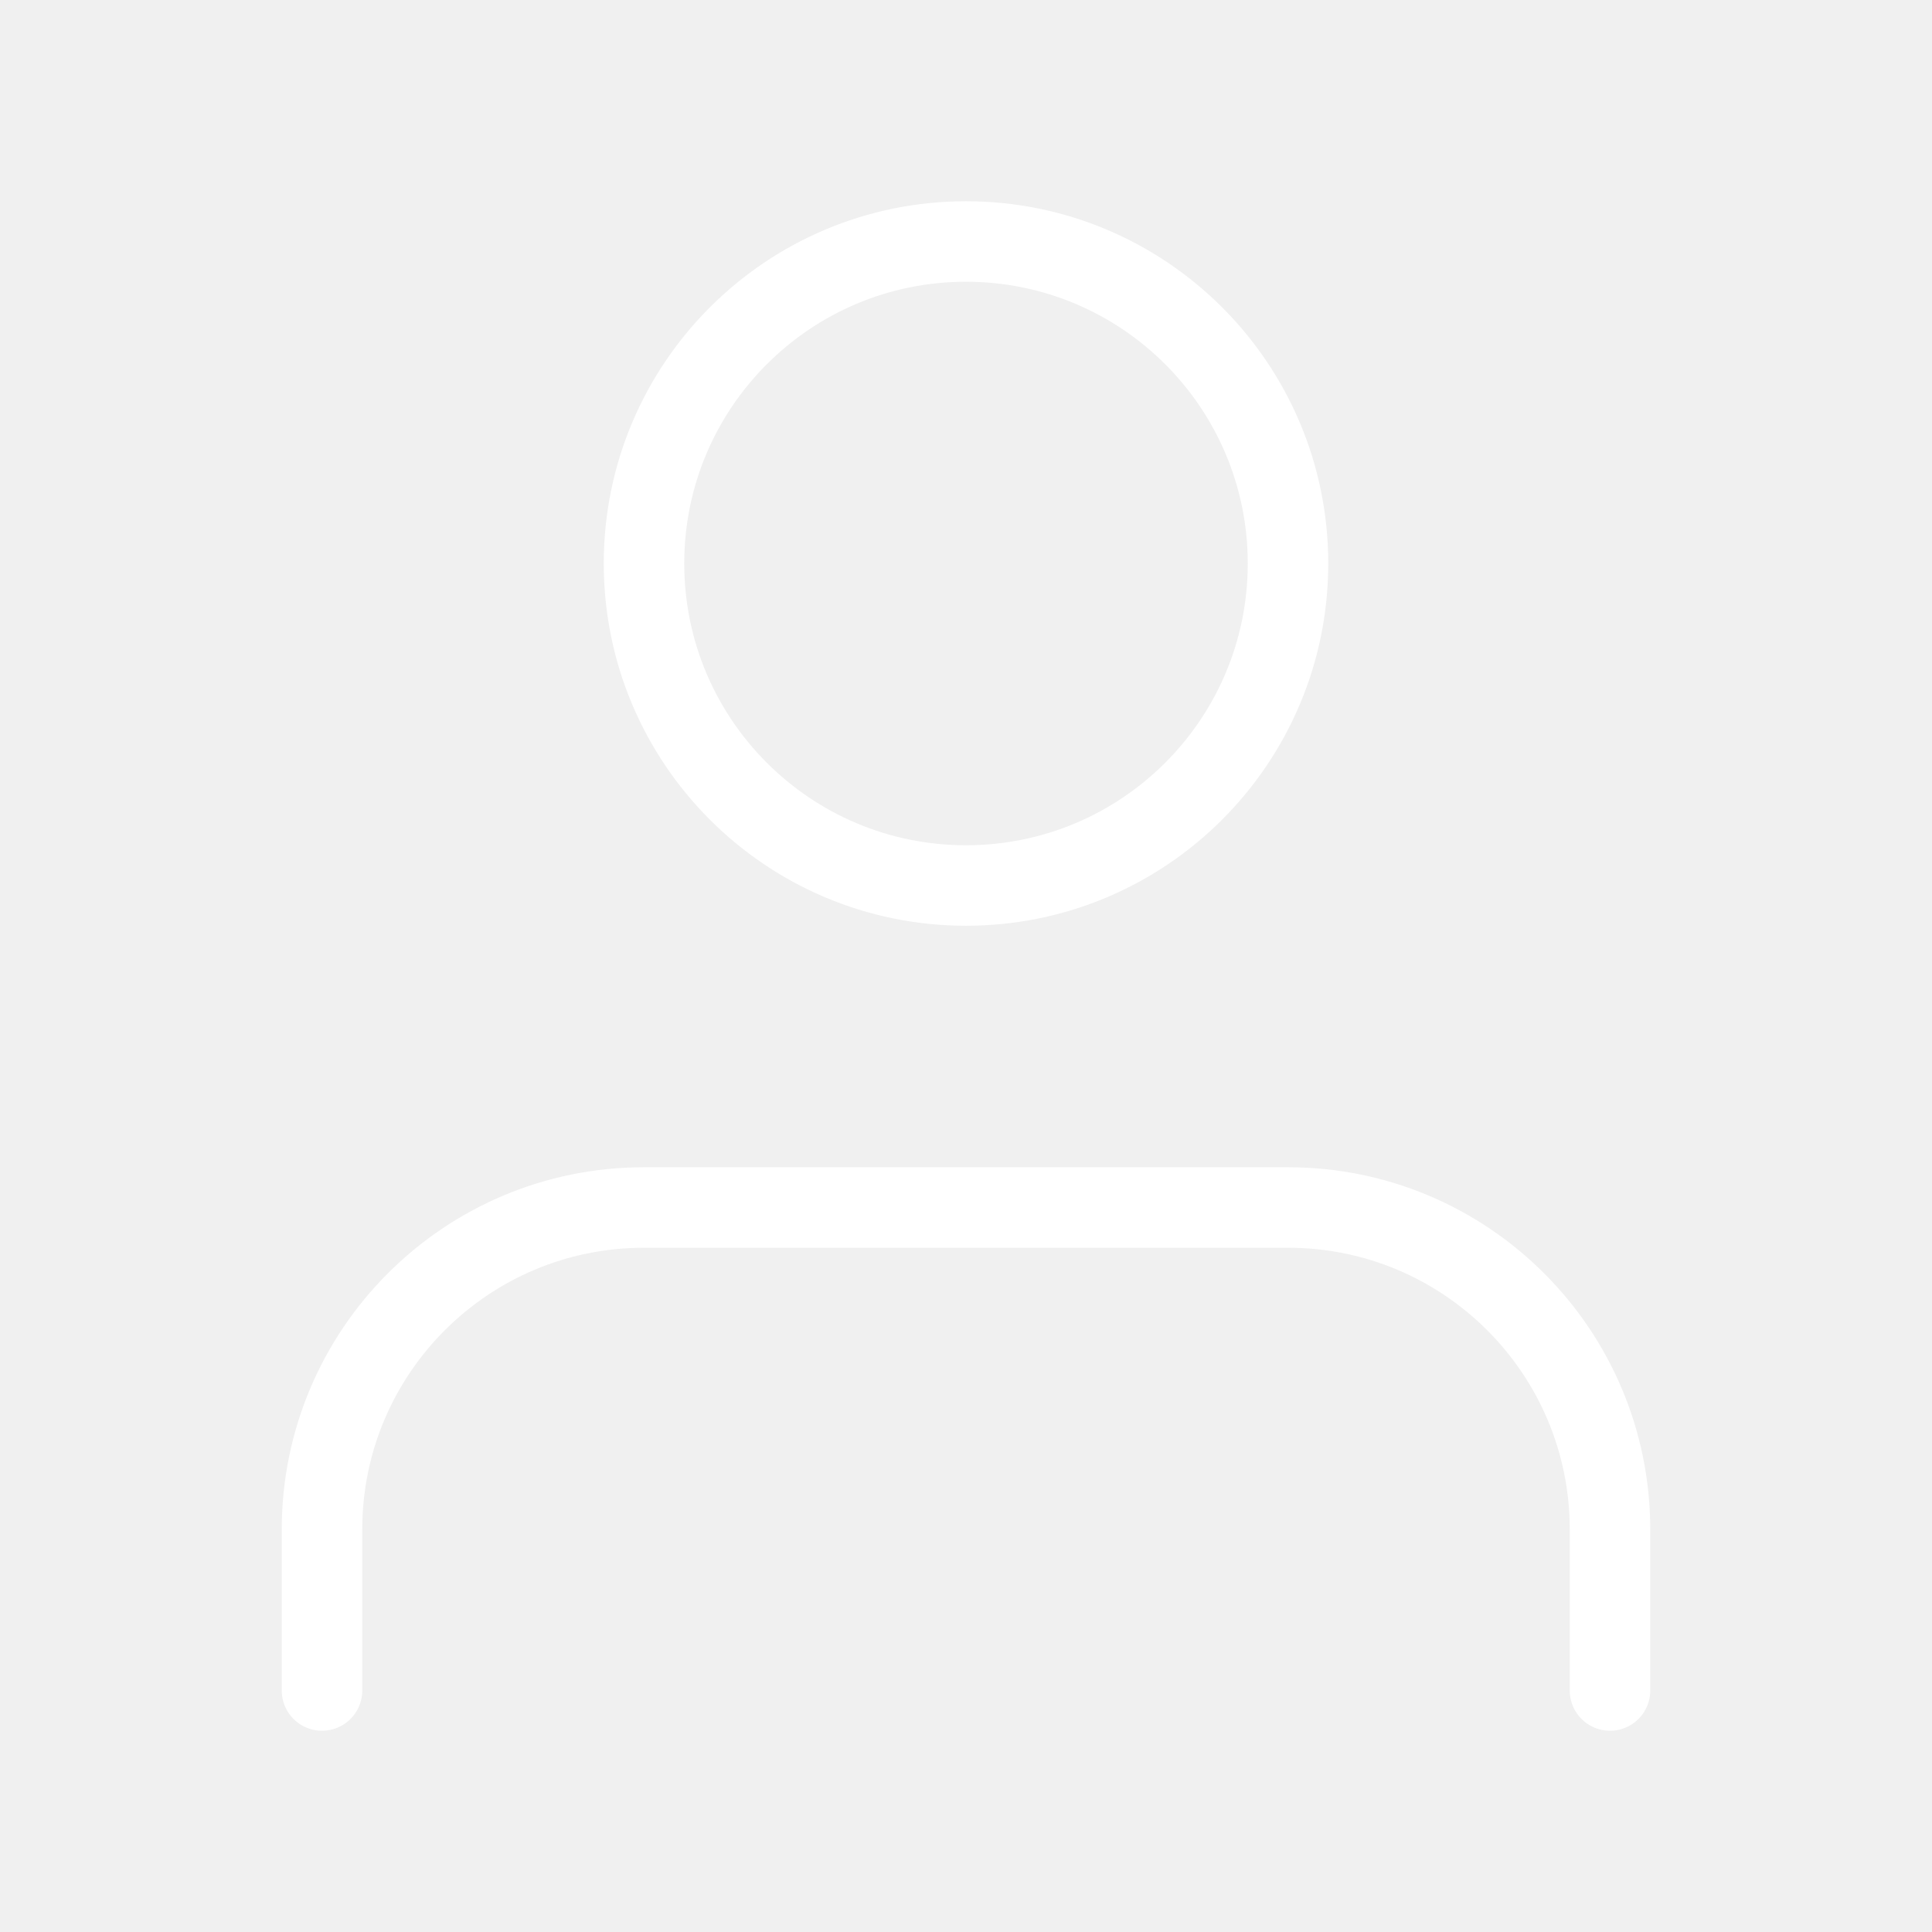
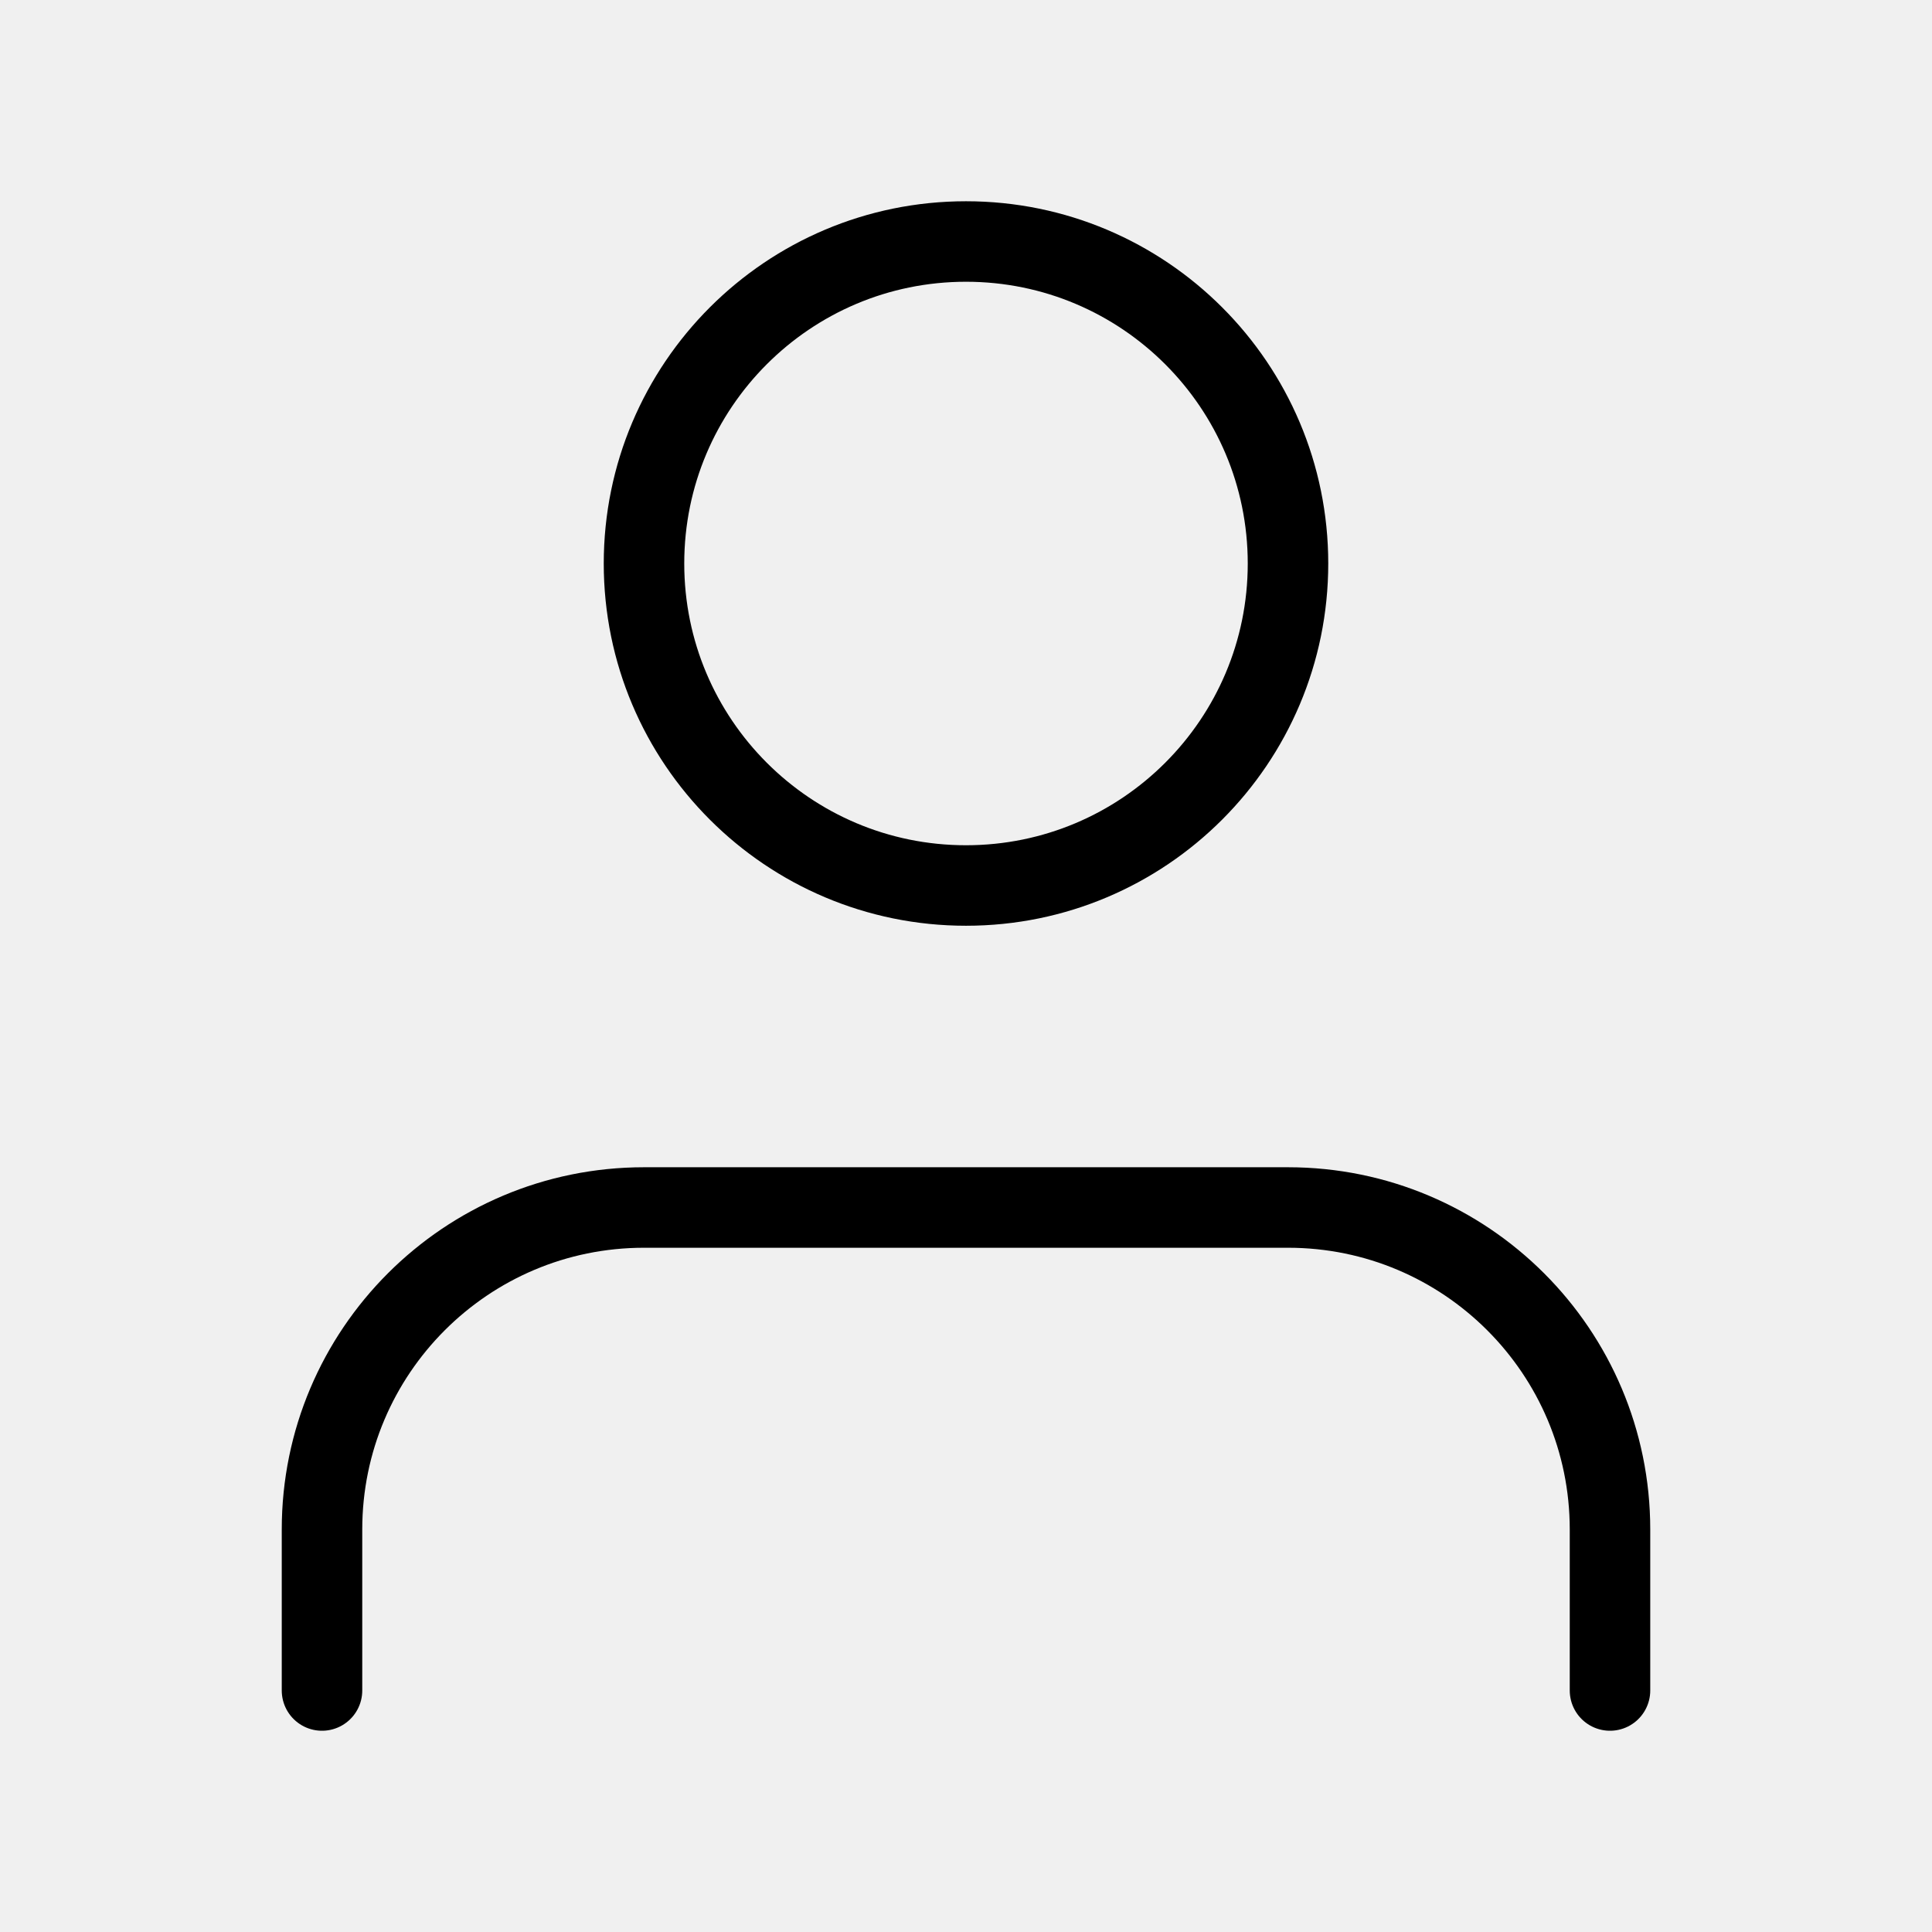
<svg xmlns="http://www.w3.org/2000/svg" width="48" height="48" viewBox="0 0 48 48" fill="none" stroke="white" stroke-width="2" stroke-linecap="round" stroke-linejoin="round" class="feather feather-user">
  <style>
        circle, path {
            fill: none;
-             stroke: white;
+             stroke: black;
            stroke-width: 2;
        }

        circle:hover, path:hover {
            fill: none;
            stroke: #FBC56C;
            stroke-width: 2;
        }

        @media (prefers-color-scheme: dark) {
            circle, path {
                fill: none;
-                 stroke: black;
+                 stroke: white;
                stroke-width: 2;
            }
        }
    </style>
  <path d="M40 42v-4a8 8 0 0 0-8-8H16a8 8 0 0 0-8 8v4" />
  <circle cx="24" cy="14" r="8" />
</svg>
